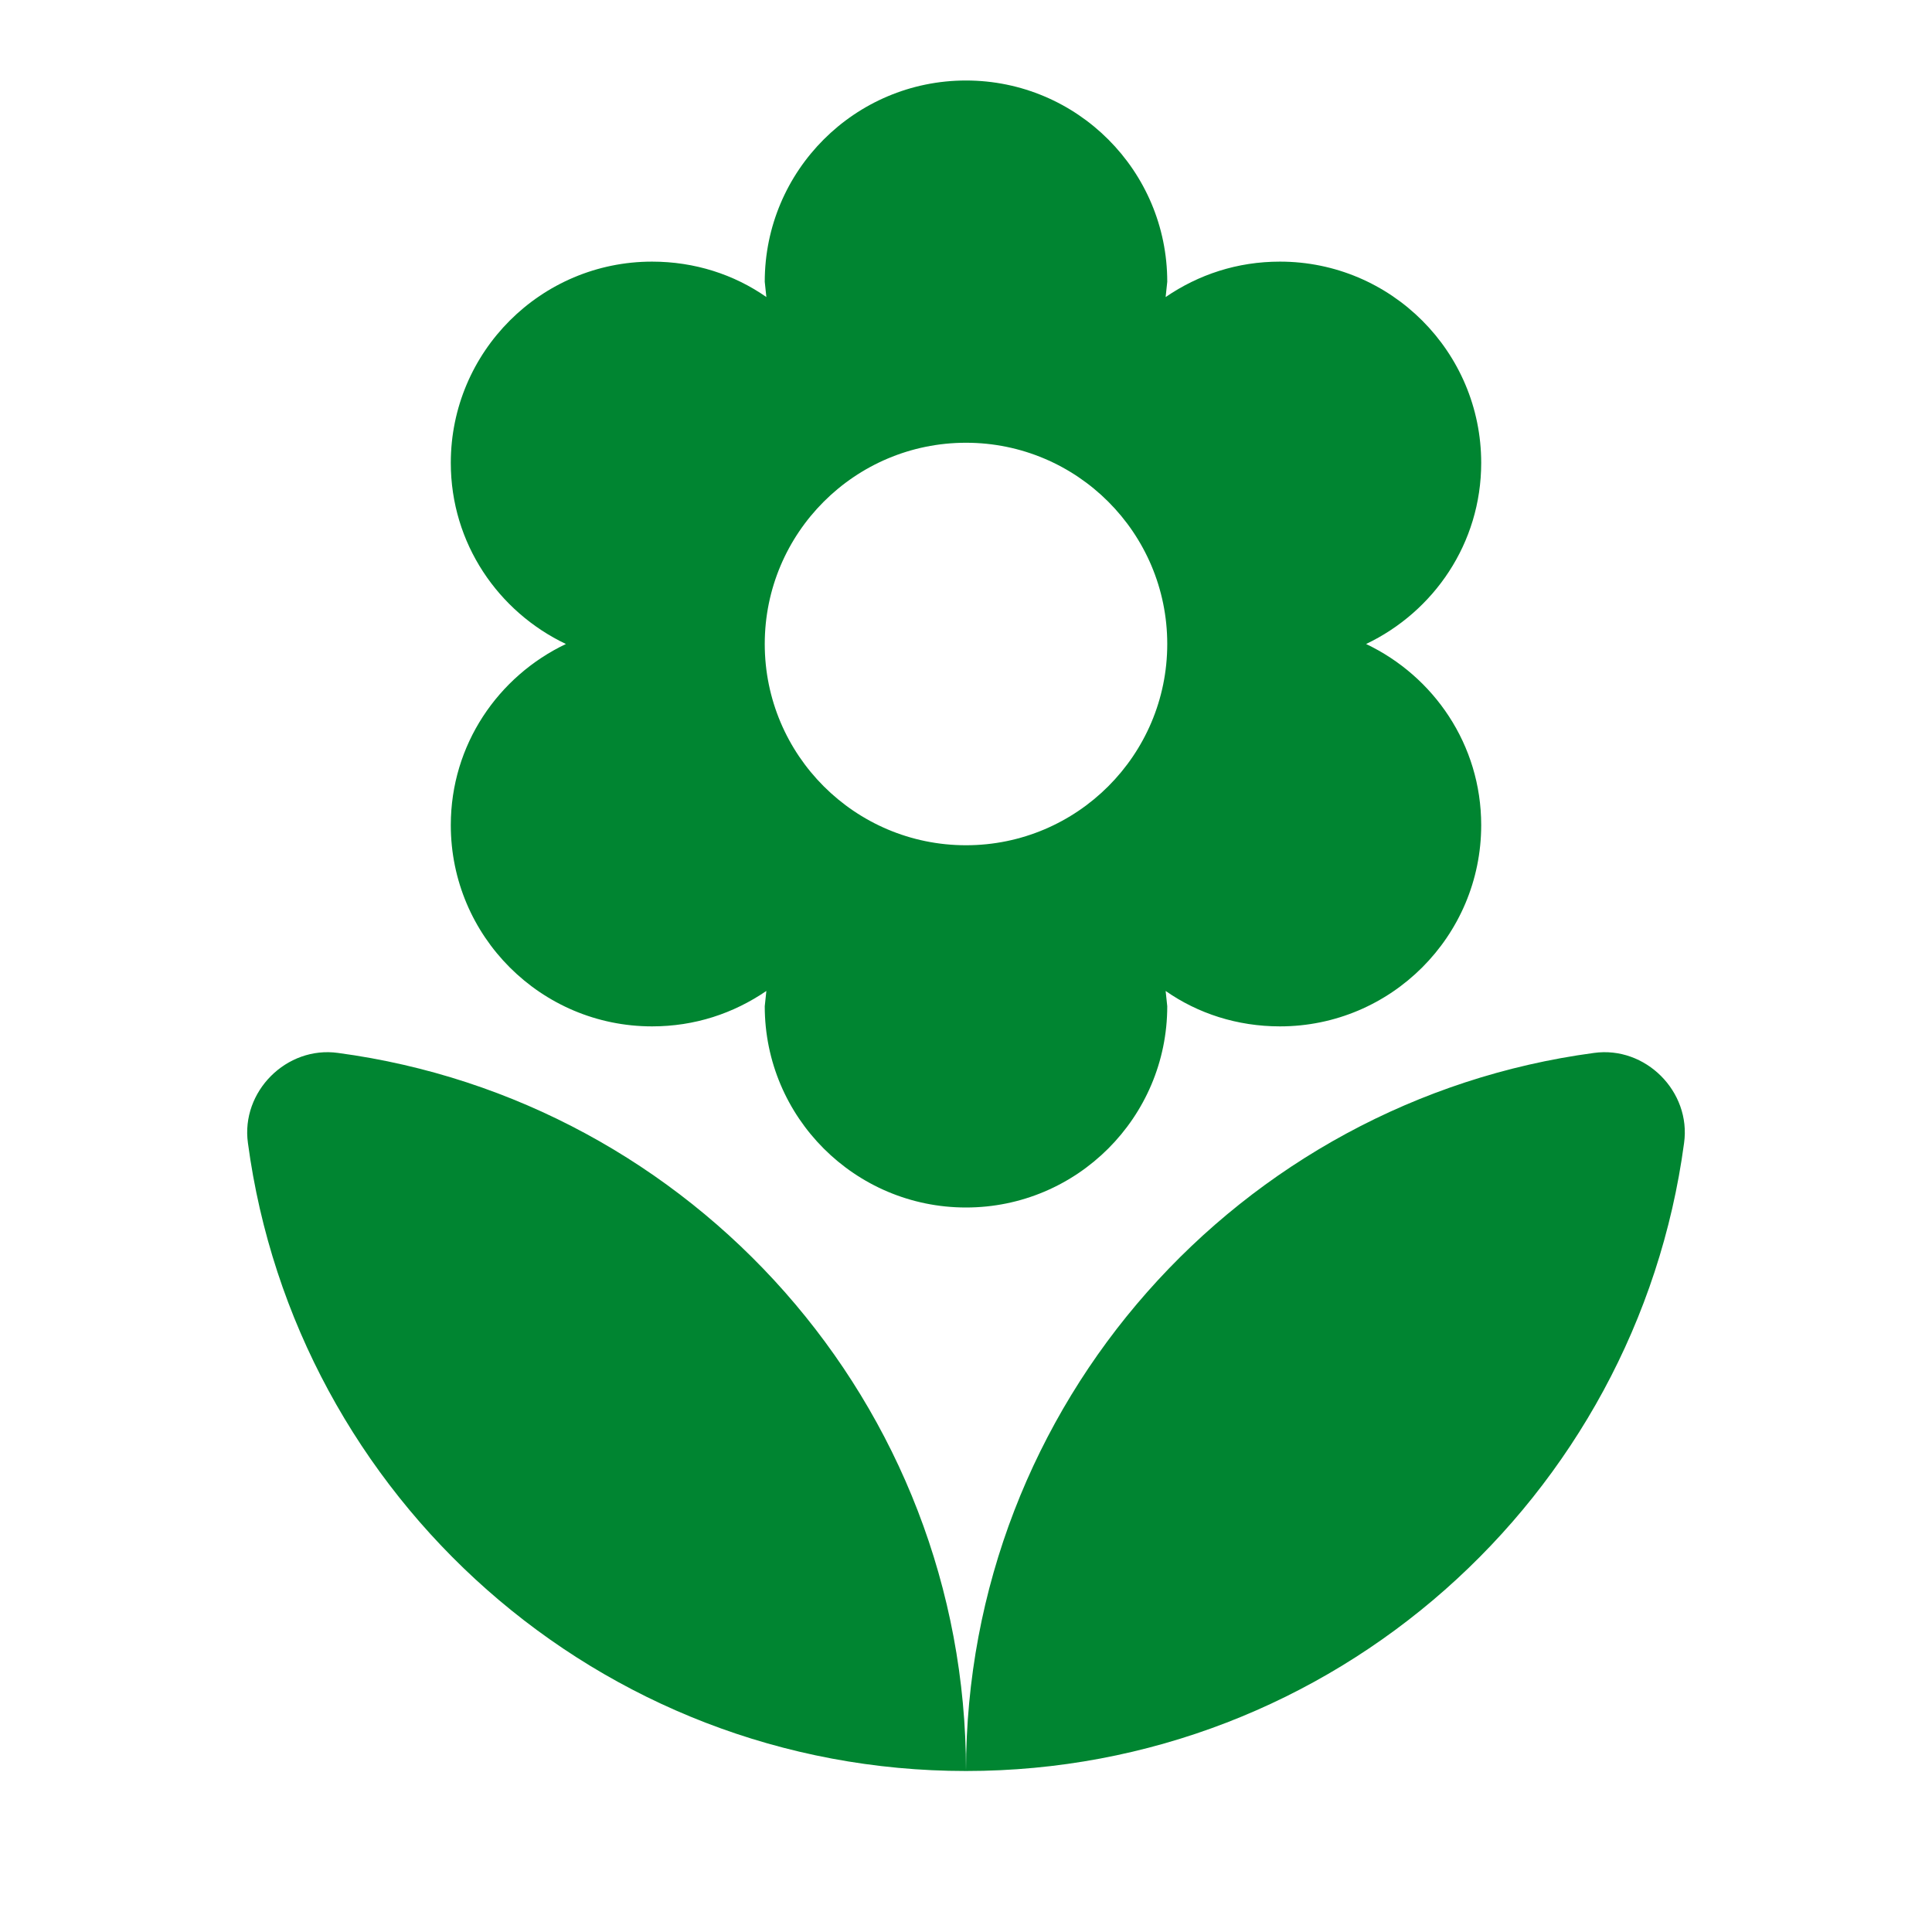
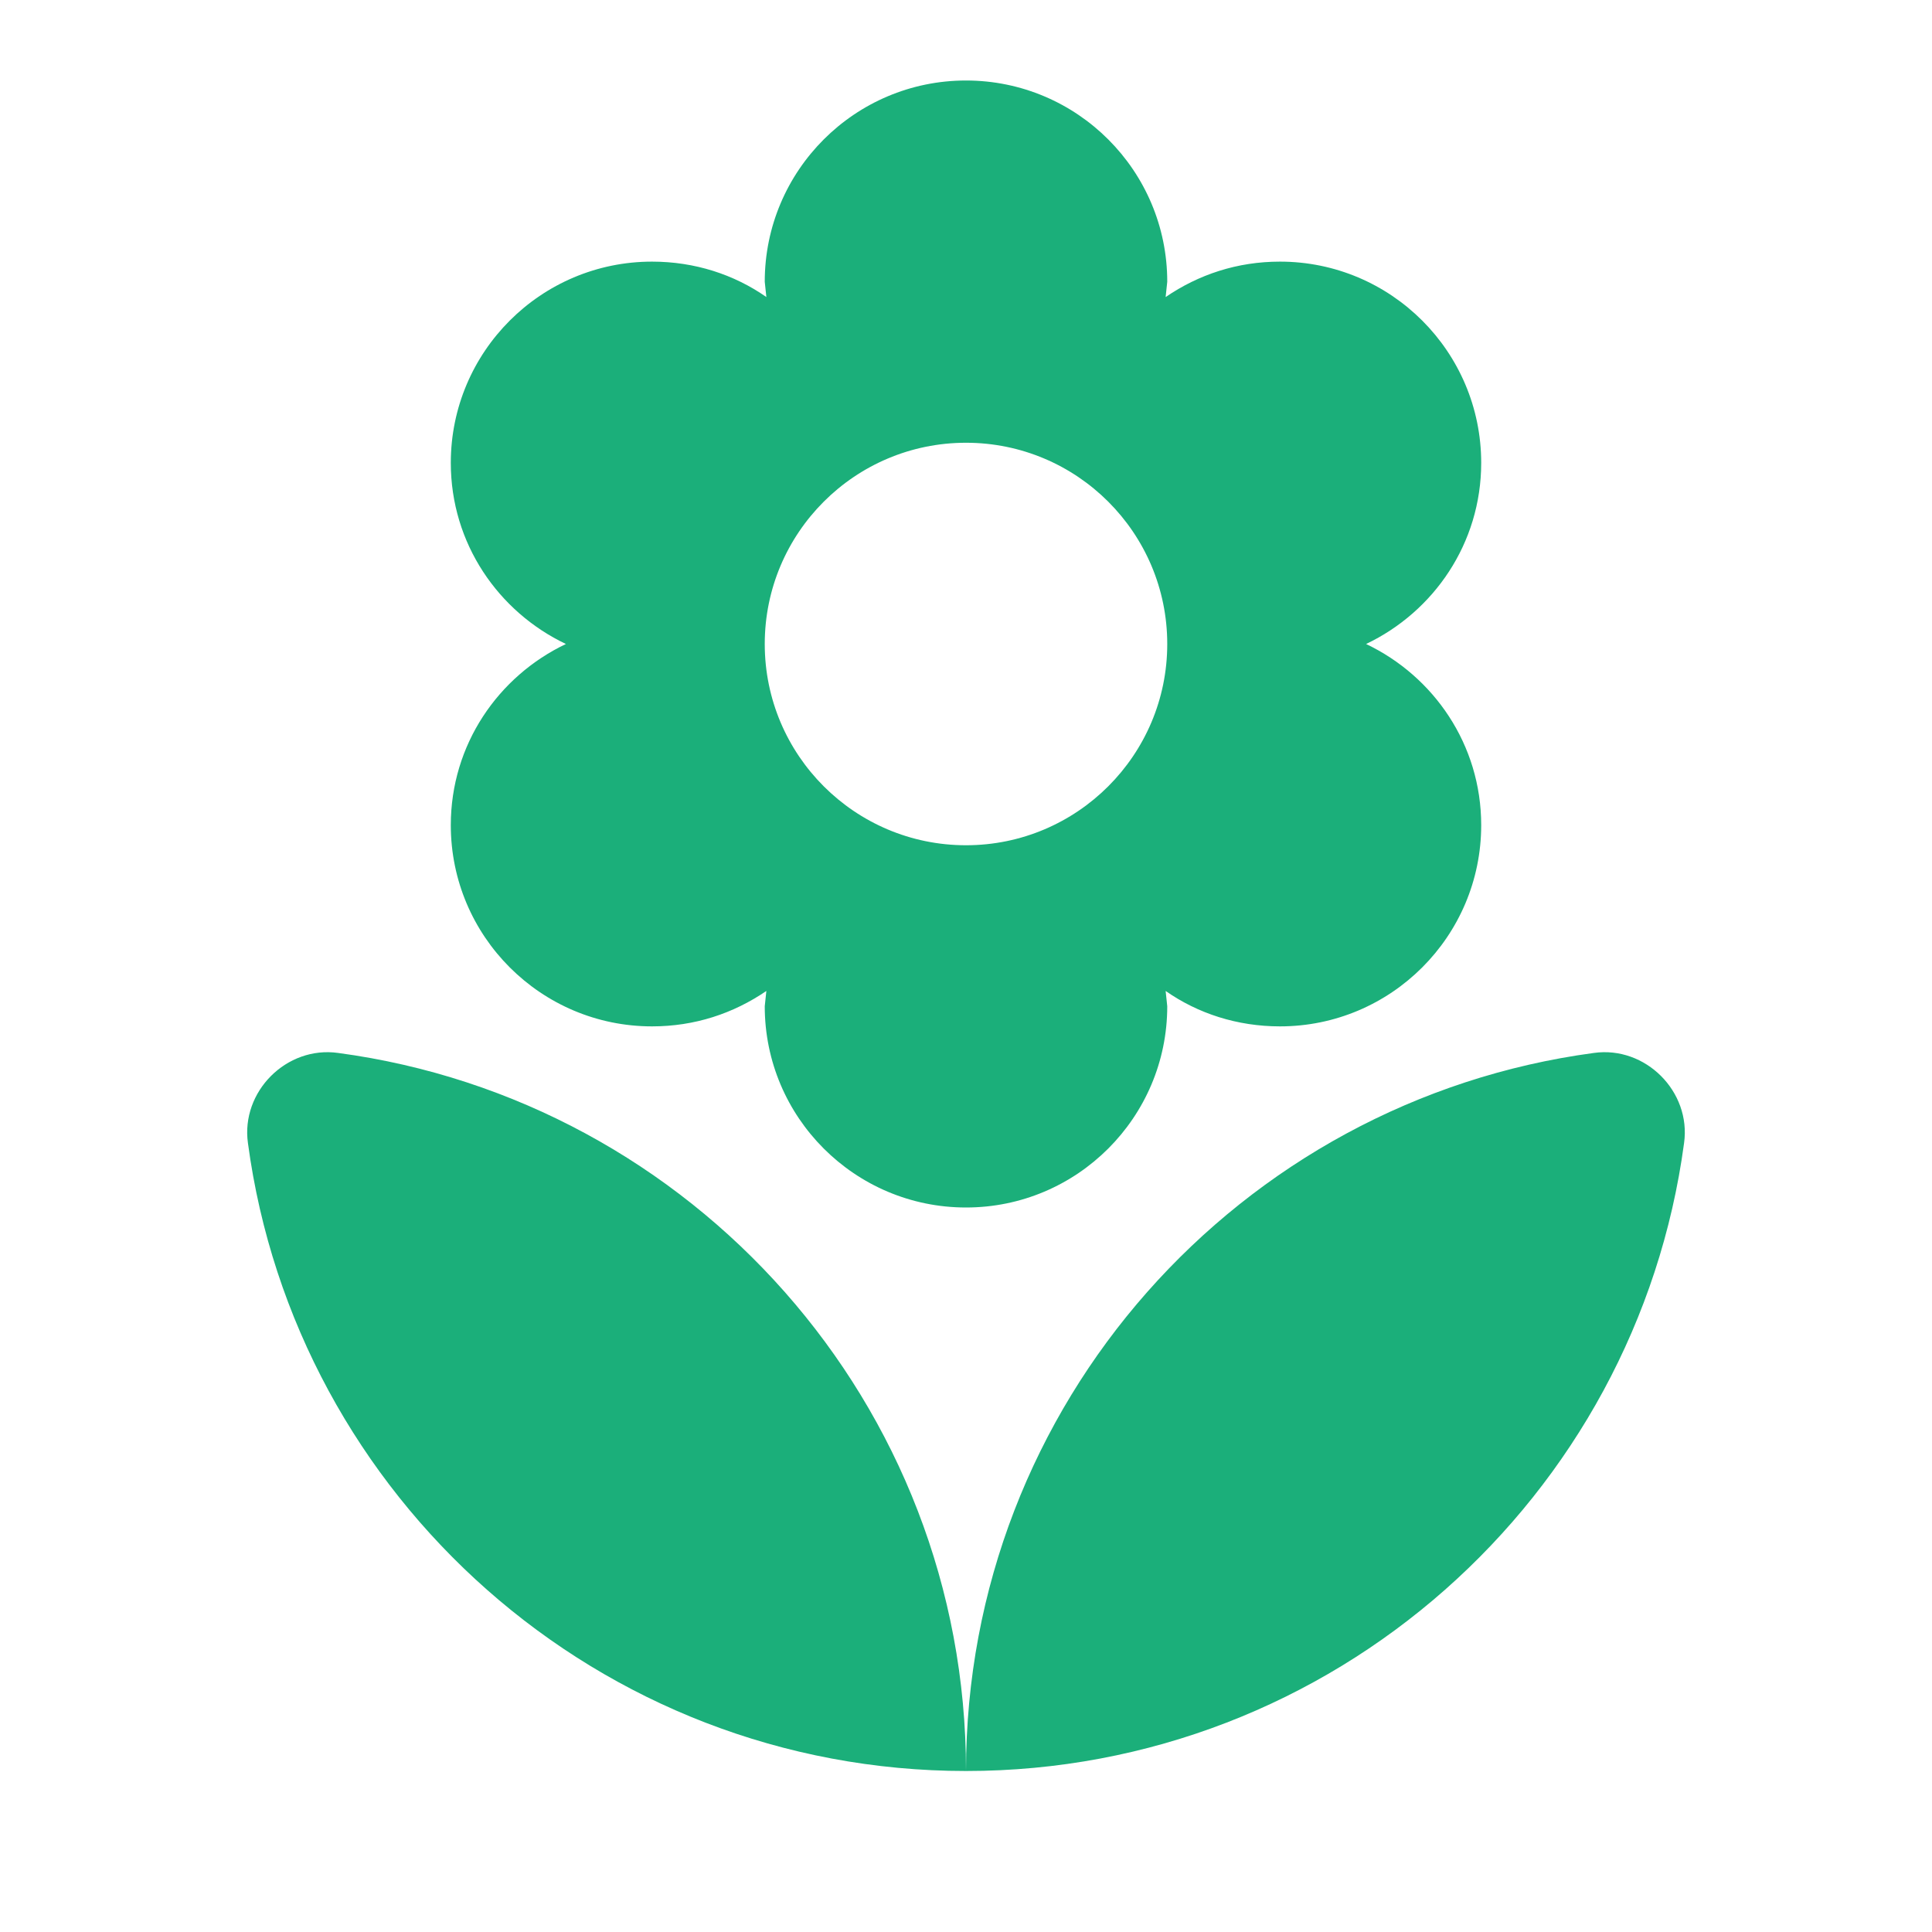
<svg xmlns="http://www.w3.org/2000/svg" viewBox="0 0 24 24" role="img" aria-label="AgroHub">
  <style>
-     path { fill: #008531; }
+     path { fill: #1baf7a; }
    @media (prefers-color-scheme: dark) { path { fill: #35c46b; } }
  </style>
  <path d="M12 22c4.56 0 8.33-3.4 8.92-7.8.09-.64-.48-1.21-1.12-1.12-4.4.59-7.8 4.36-7.8 8.92M5.6 10.25c0 1.38 1.12 2.5 2.5 2.5.53 0 1.01-.16 1.42-.44l-.02.19c0 1.38 1.12 2.5 2.5 2.5s2.5-1.12 2.5-2.5l-.02-.19c.4.28.89.44 1.42.44 1.38 0 2.5-1.12 2.5-2.5 0-1-.59-1.85-1.43-2.25.84-.4 1.43-1.25 1.43-2.25 0-1.38-1.12-2.5-2.5-2.5-.53 0-1.01.16-1.42.44l.02-.19C14.5 2.12 13.38 1 12 1S9.5 2.12 9.5 3.5l.02.19c-.4-.28-.89-.44-1.42-.44-1.38 0-2.5 1.12-2.5 2.5 0 1 .59 1.85 1.43 2.25-.84.4-1.43 1.25-1.43 2.25M12 5.5c1.38 0 2.5 1.12 2.5 2.5s-1.12 2.5-2.5 2.5S9.5 9.38 9.5 8s1.12-2.5 2.5-2.5m-8.92 8.7C3.67 18.6 7.44 22 12 22c0-4.56-3.4-8.33-7.8-8.92-.64-.09-1.21.48-1.12 1.12" />
</svg>
